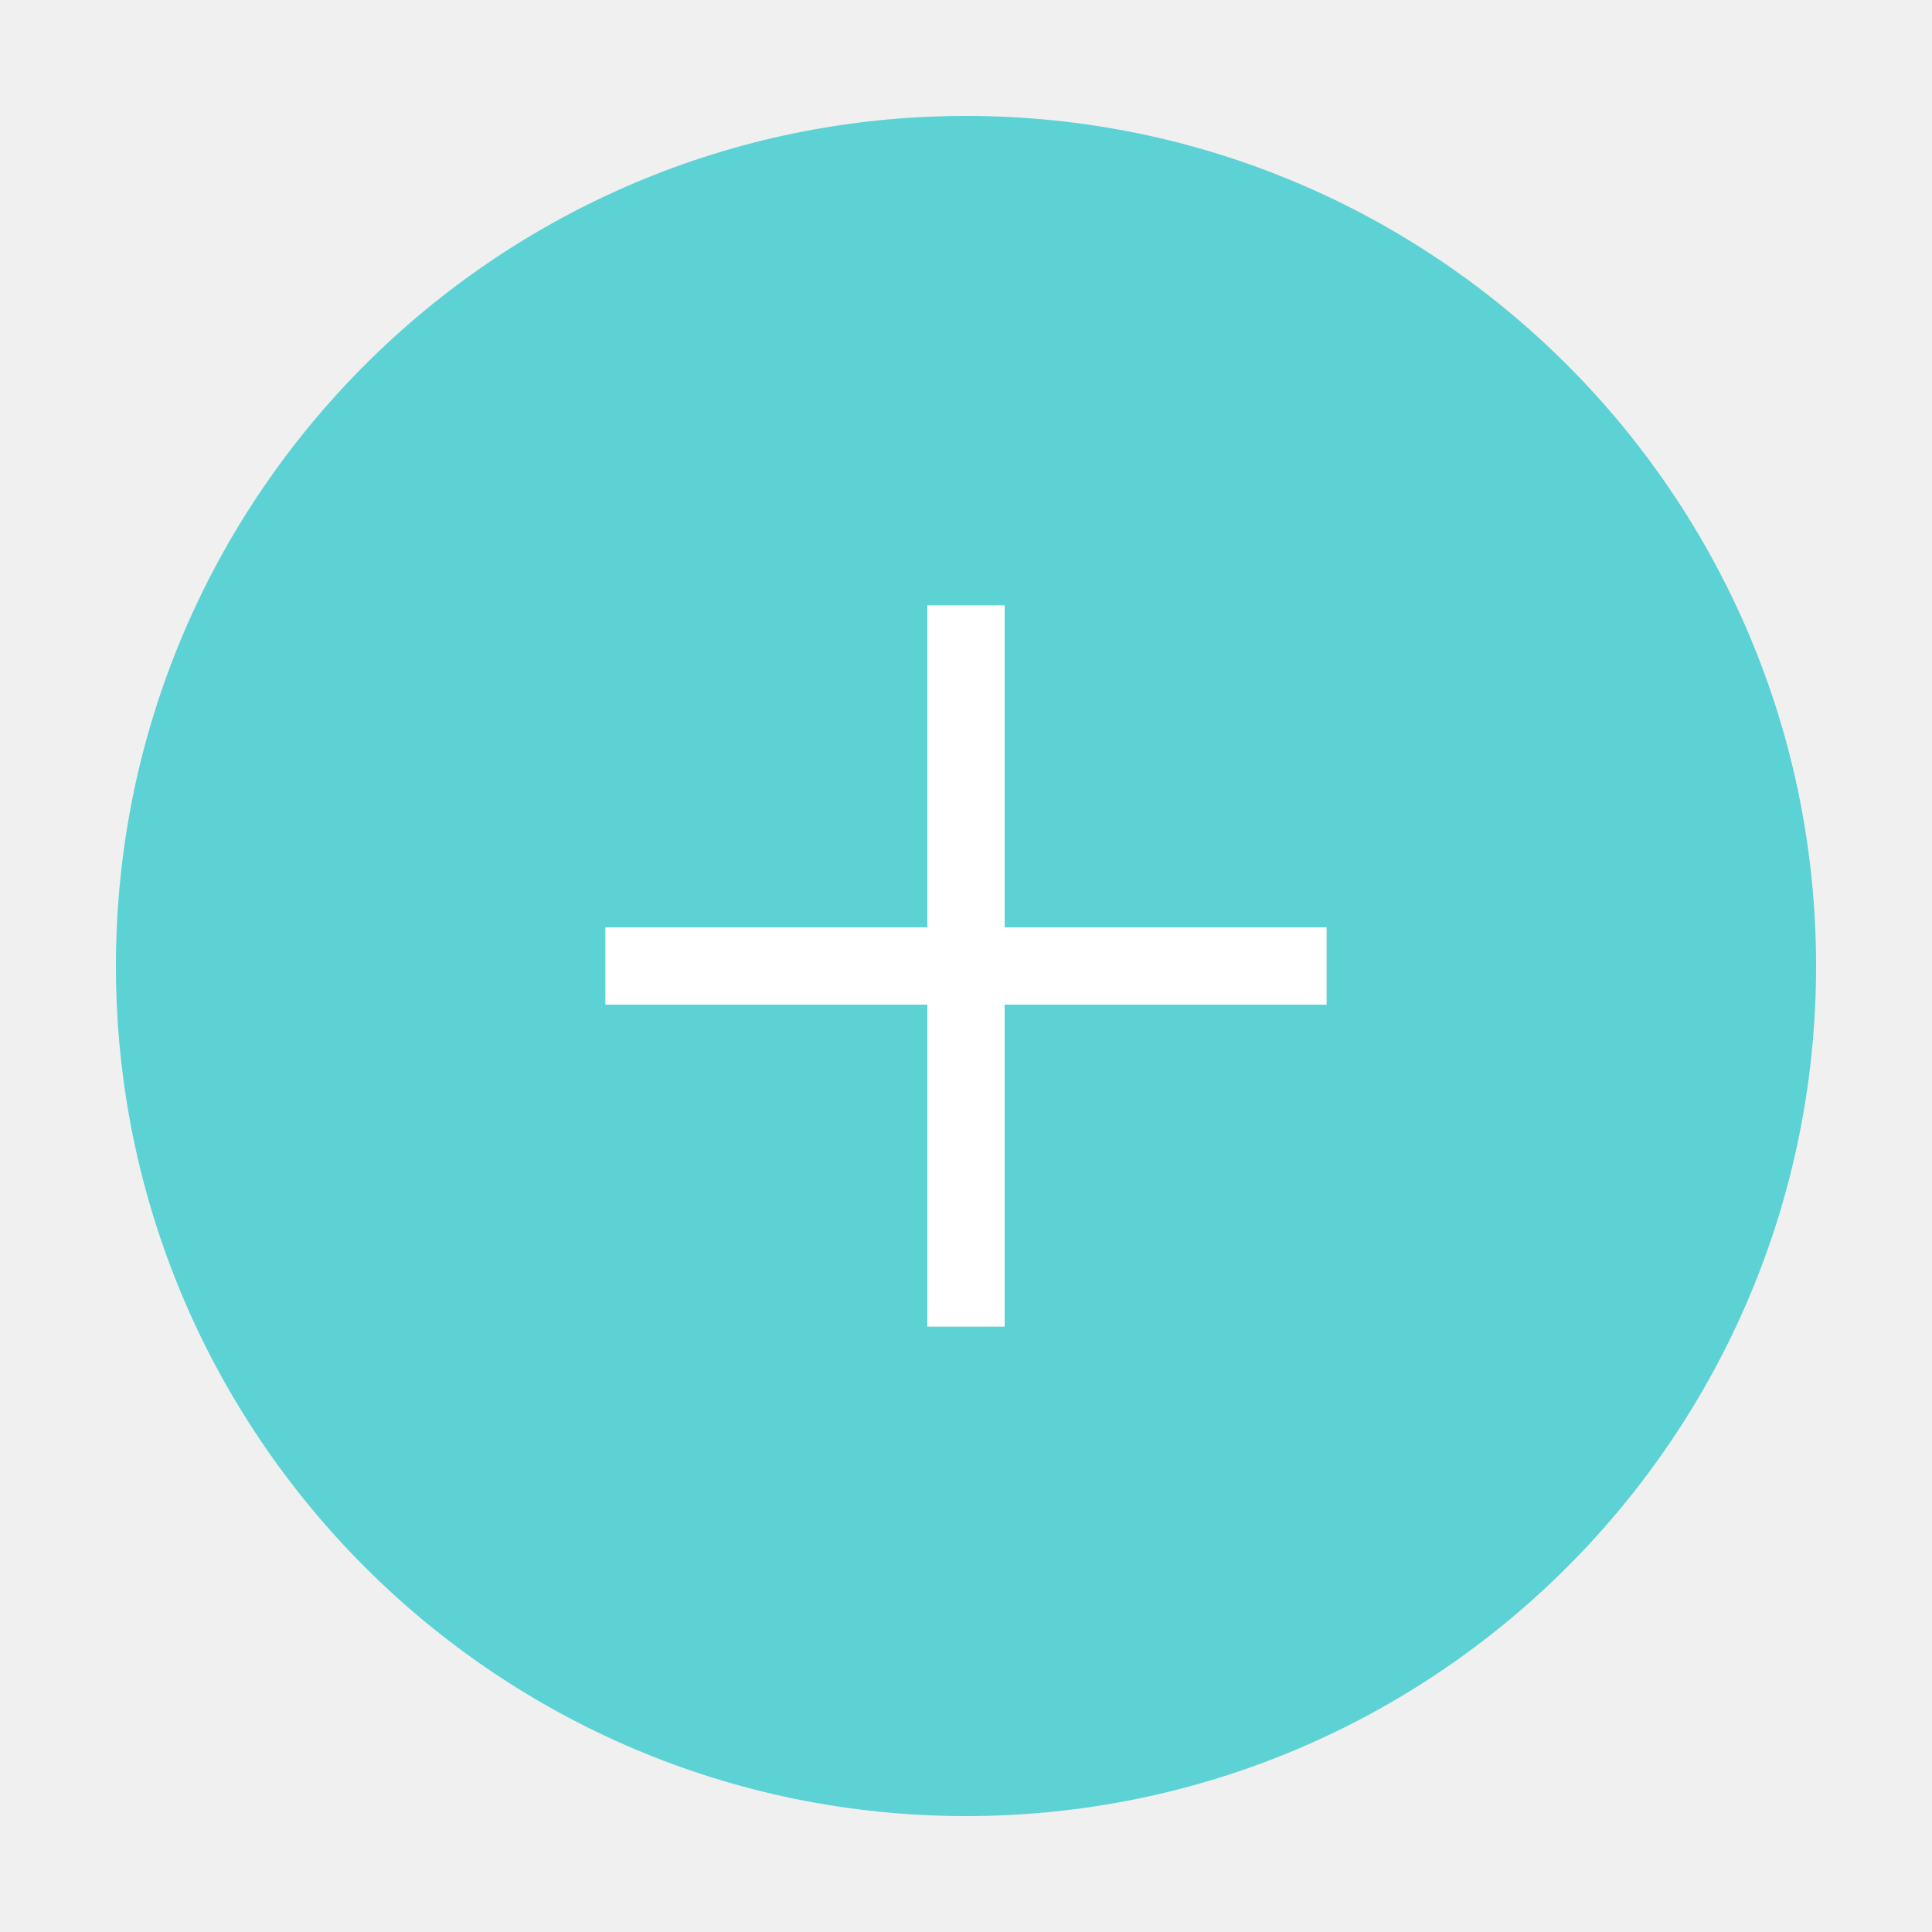
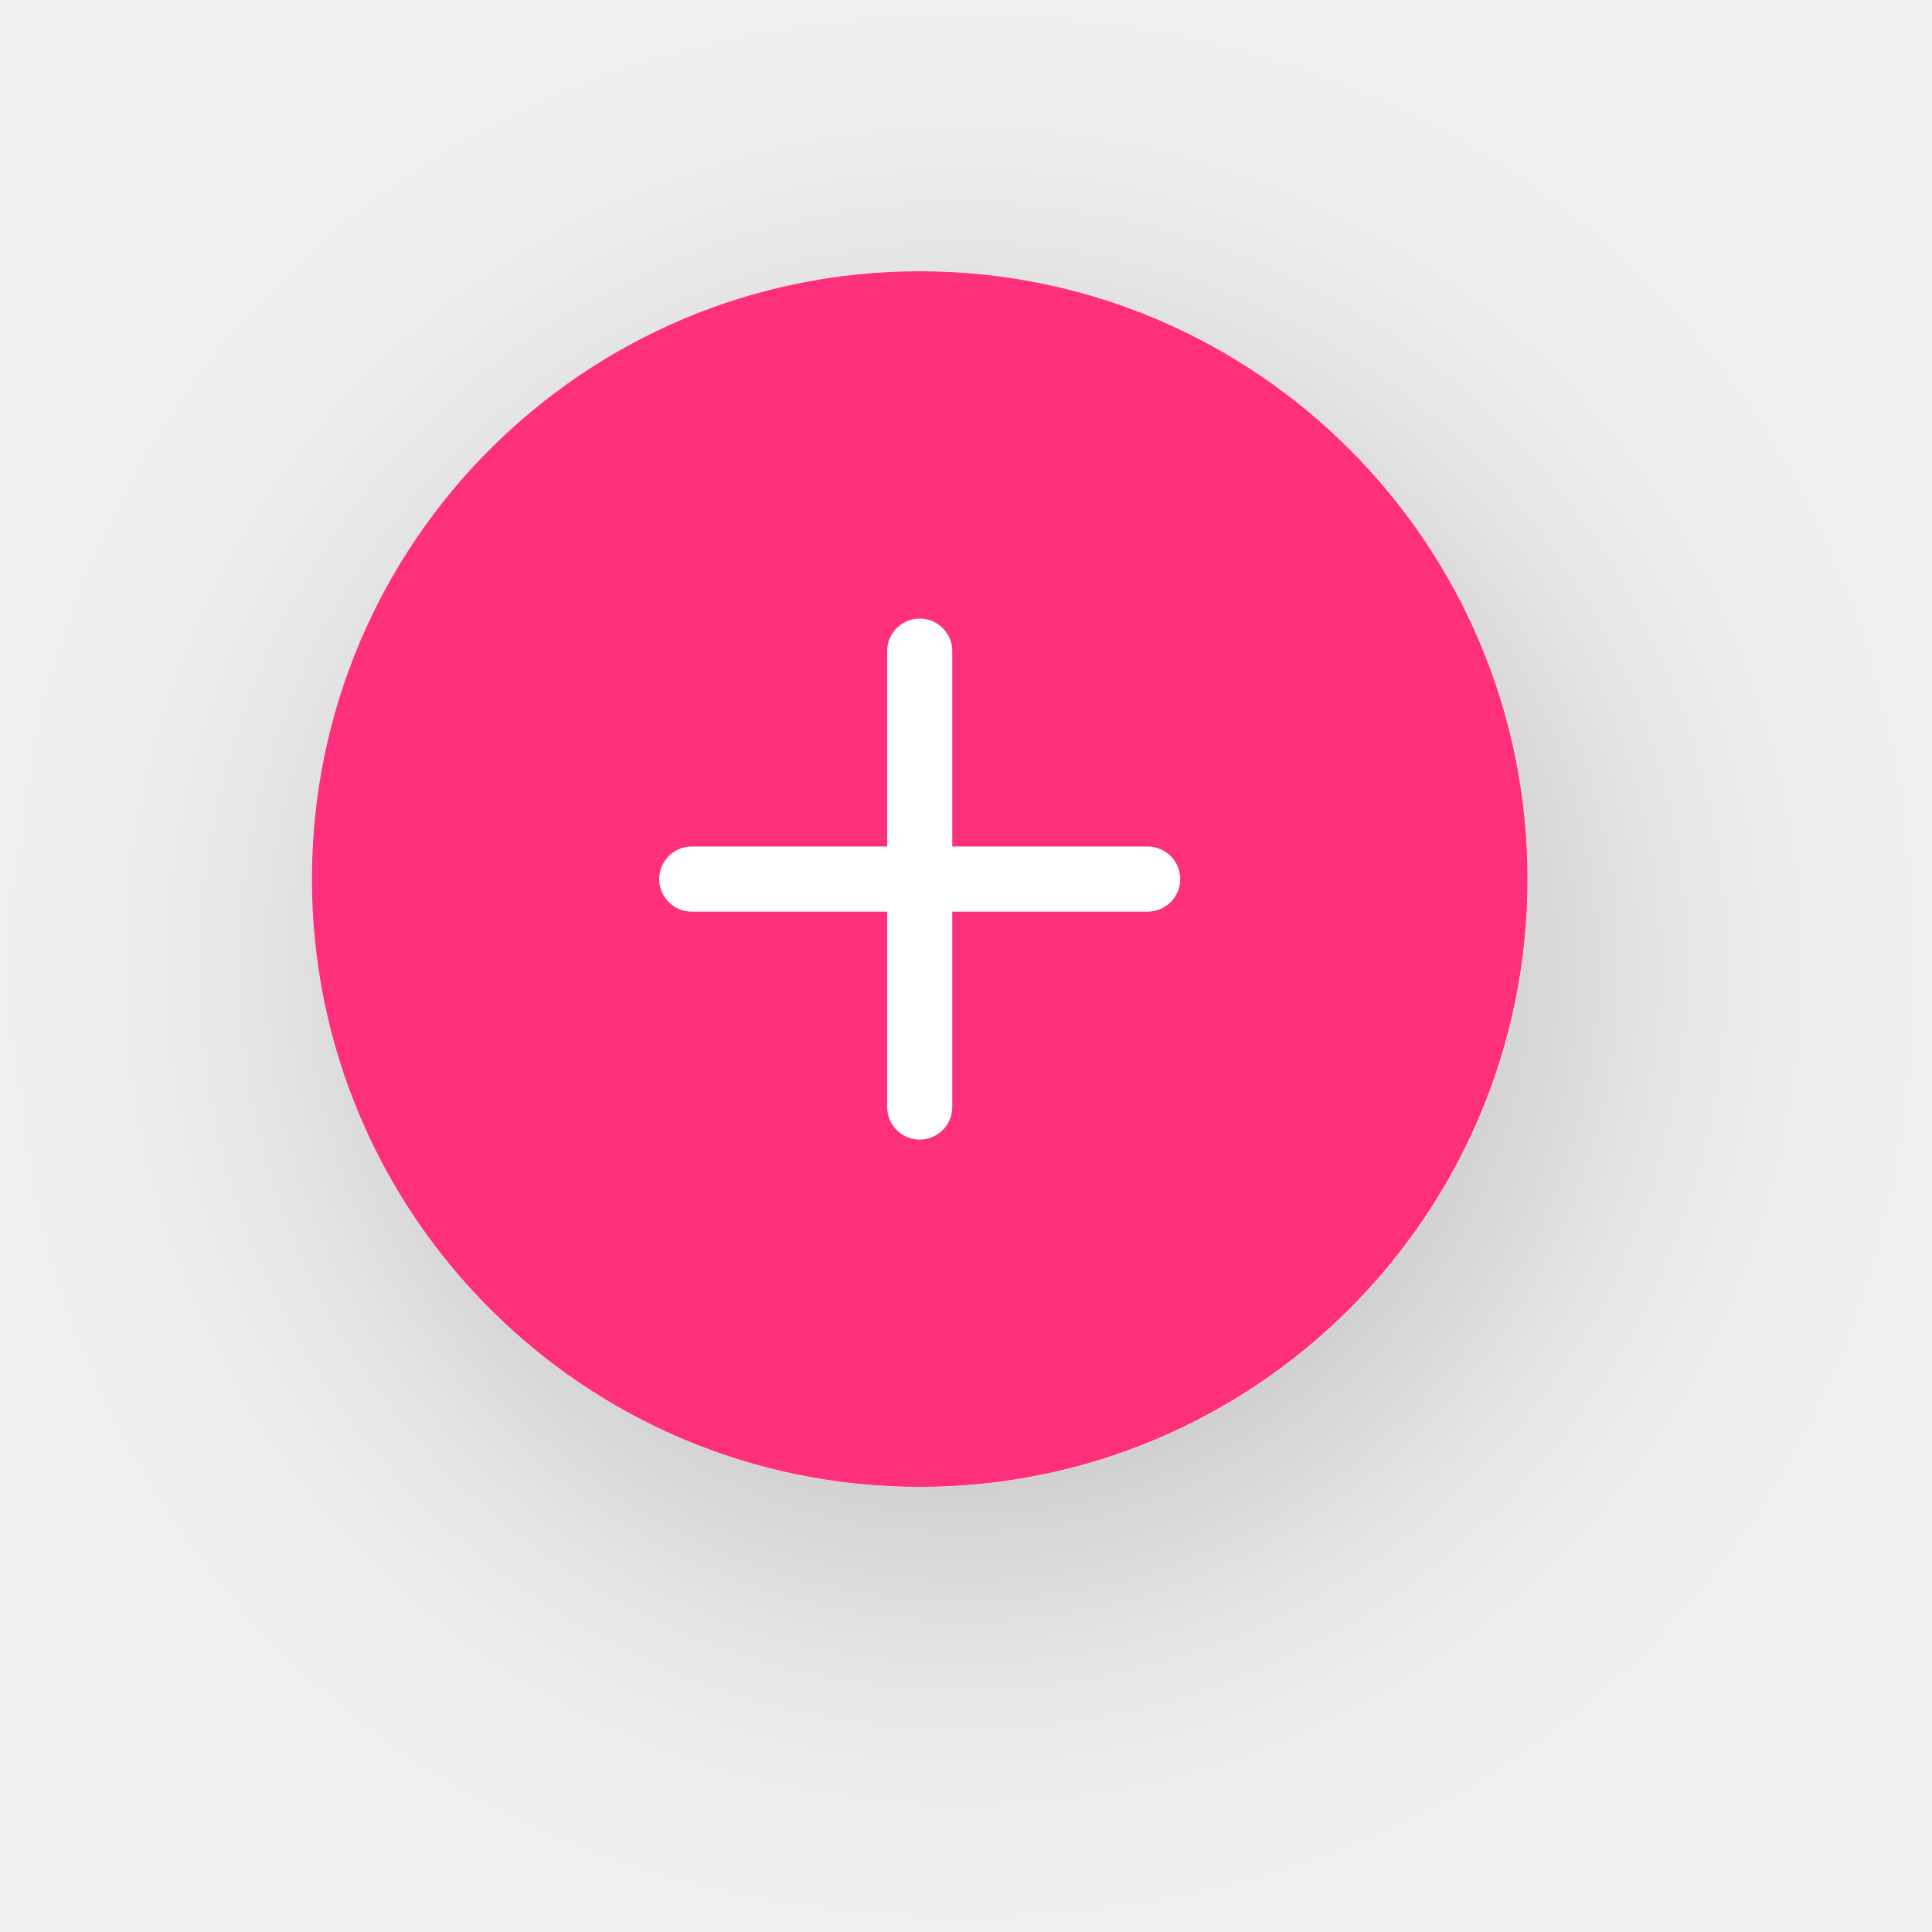
- <svg xmlns="http://www.w3.org/2000/svg" width="50" height="50" viewBox="0 0 50 50" fill="none">
-   <circle cx="25" cy="25" r="22" fill="#5CD2D4" />
-   <path d="M25 16.667L25 33.333" stroke="white" stroke-width="2" stroke-linecap="square" stroke-linejoin="round" />
-   <path d="M33.333 25L16.667 25" stroke="white" stroke-width="2" stroke-linecap="square" stroke-linejoin="round" />
+ <svg xmlns="http://www.w3.org/2000/svg" width="89" height="89" viewBox="0 0 89 89" fill="none">
+   <g filter="url(#filter0_d_221_2548)">
+     <circle cx="42.368" cy="40.496" r="28" fill="#FF307B" />
+     <path d="M42.368 29.996V50.996" stroke="white" stroke-width="3" stroke-linecap="round" stroke-linejoin="round" />
+     <path d="M52.868 40.496L31.868 40.496" stroke="white" stroke-width="3" stroke-linecap="round" stroke-linejoin="round" />
+   </g>
+   <defs>
+     <filter id="filter0_d_221_2548" x="0.368" y="0.496" width="88" height="88" filterUnits="userSpaceOnUse" color-interpolation-filters="sRGB">
+       <feFlood flood-opacity="0" result="BackgroundImageFix" />
+       <feColorMatrix in="SourceAlpha" type="matrix" values="0 0 0 0 0 0 0 0 0 0 0 0 0 0 0 0 0 0 127 0" result="hardAlpha" />
+       <feOffset dx="2" dy="4" />
+       <feGaussianBlur stdDeviation="8" />
+       <feComposite in2="hardAlpha" operator="out" />
+       <feColorMatrix type="matrix" values="0 0 0 0 0 0 0 0 0 0 0 0 0 0 0 0 0 0 0.2 0" />
+       <feBlend mode="normal" in2="BackgroundImageFix" result="effect1_dropShadow_221_2548" />
+       <feBlend mode="normal" in="SourceGraphic" in2="effect1_dropShadow_221_2548" result="shape" />
+     </filter>
+   </defs>
</svg>
